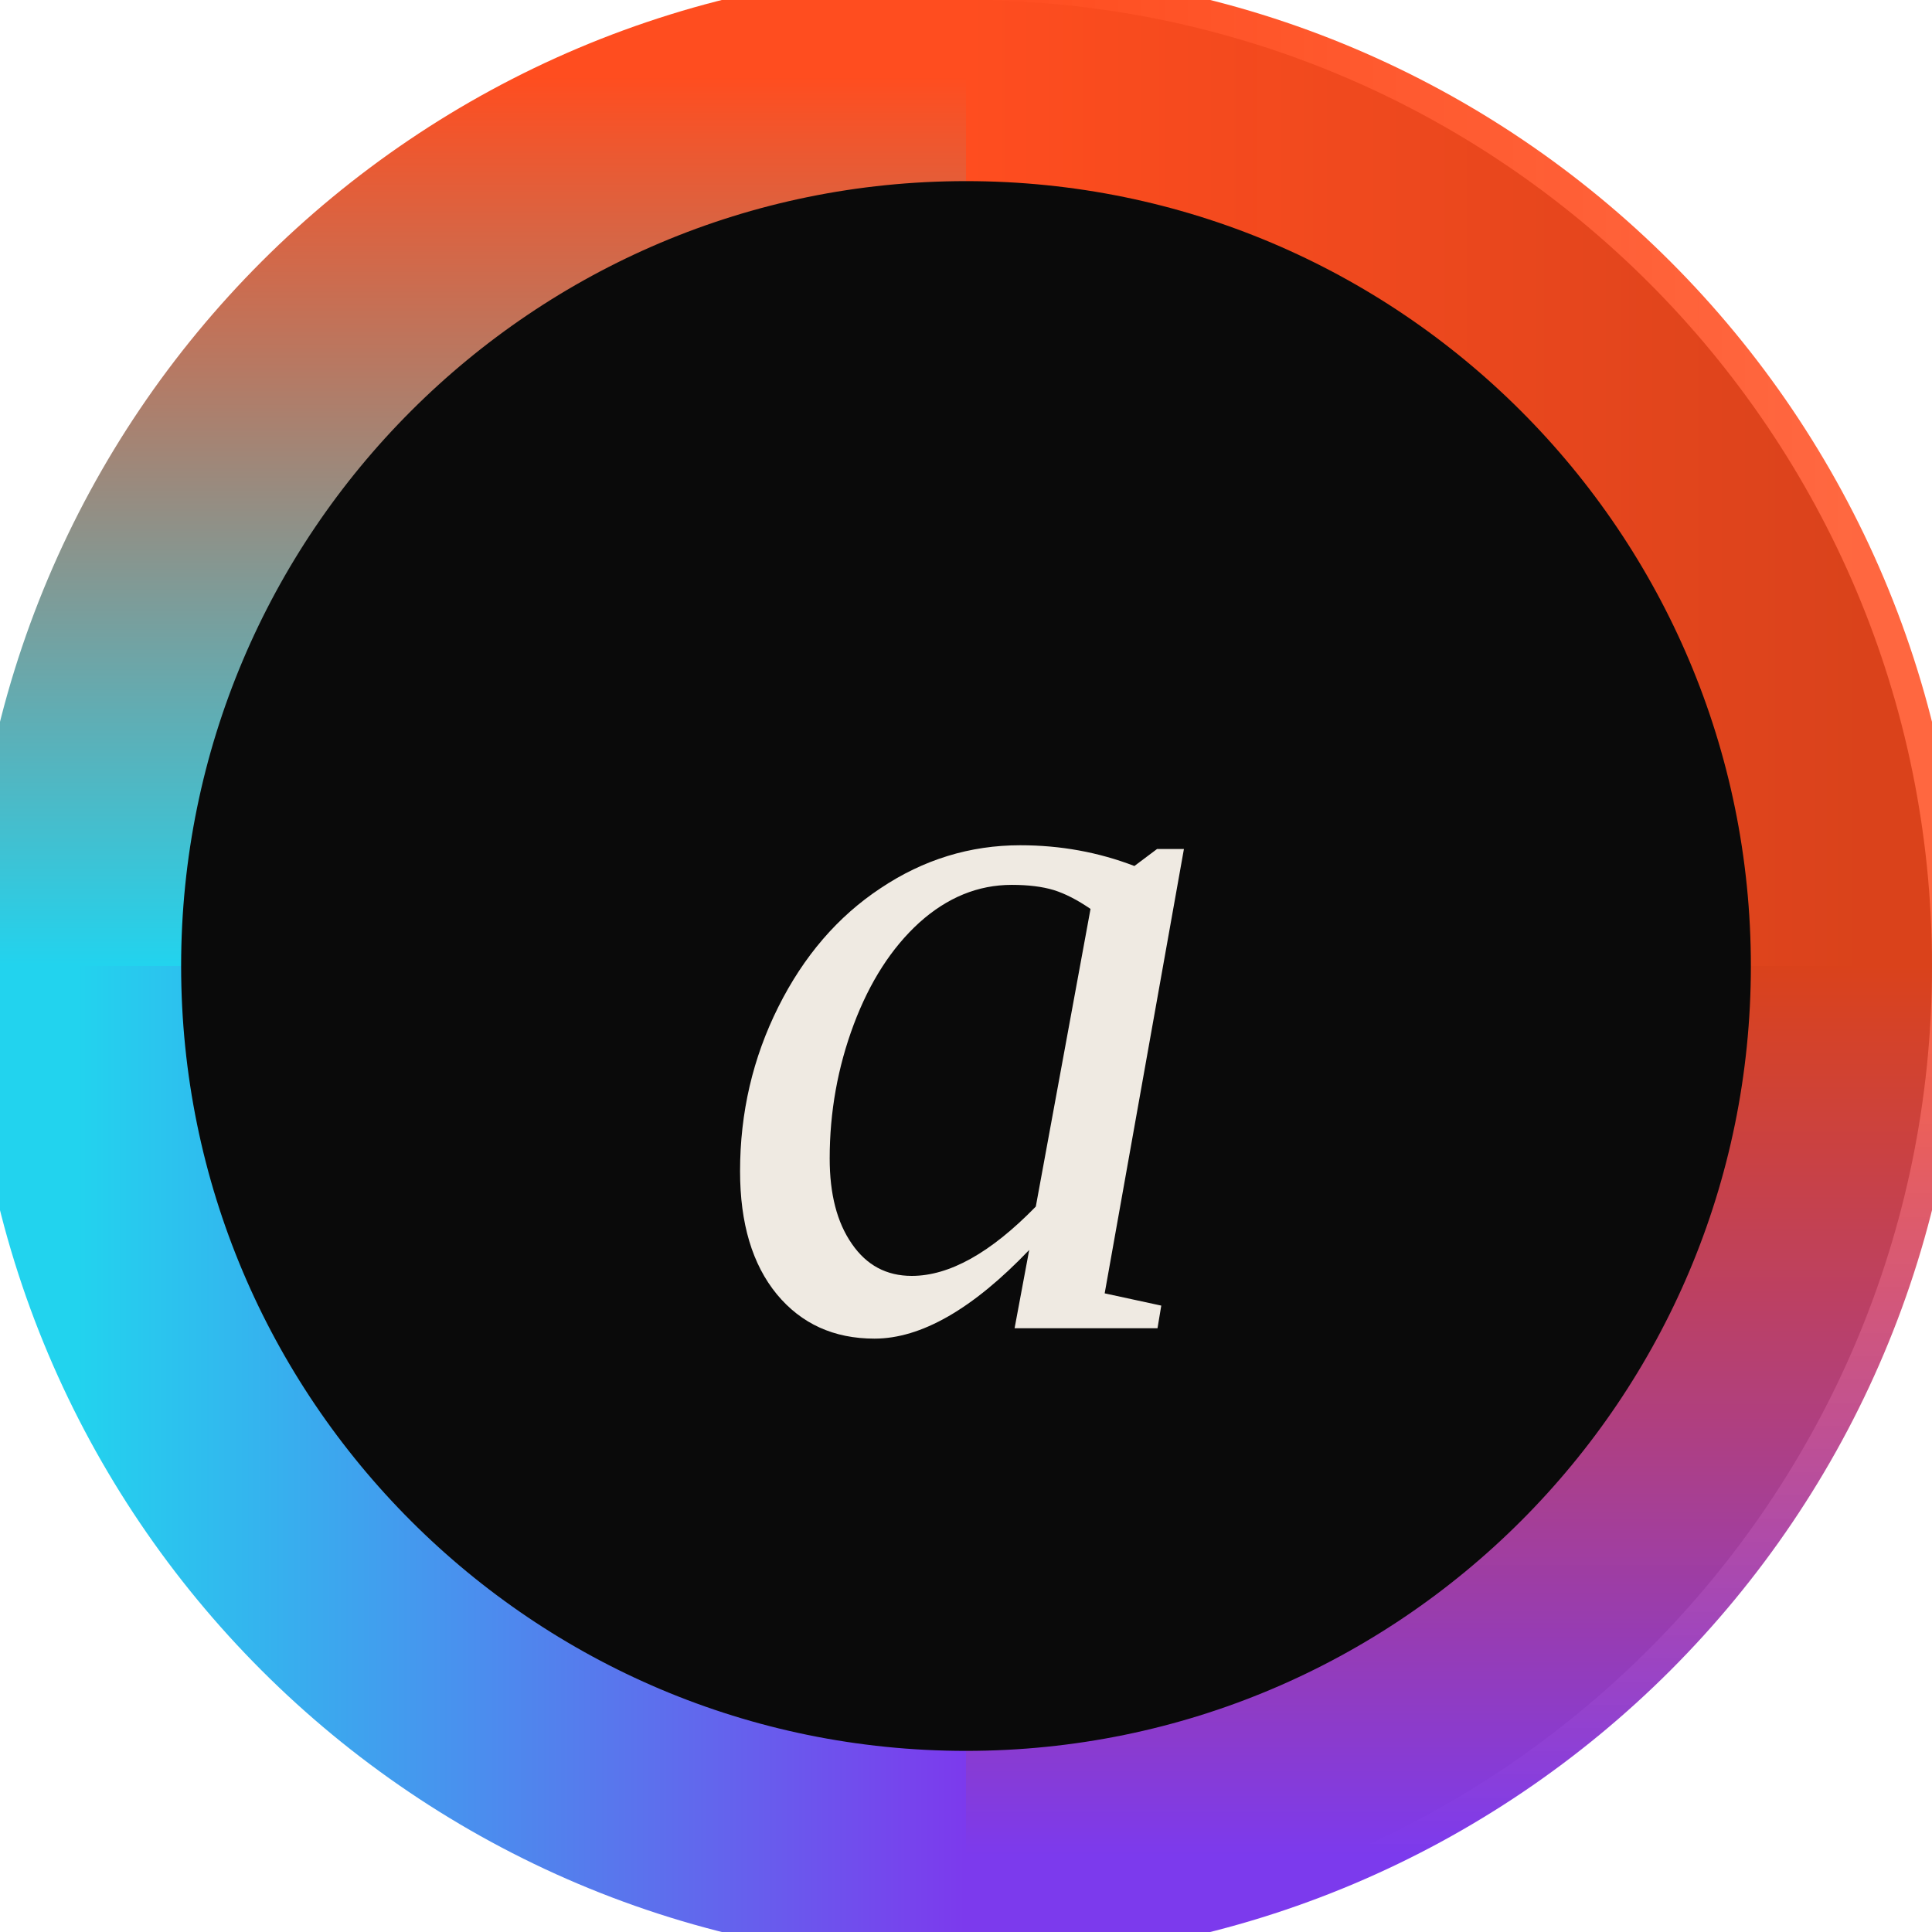
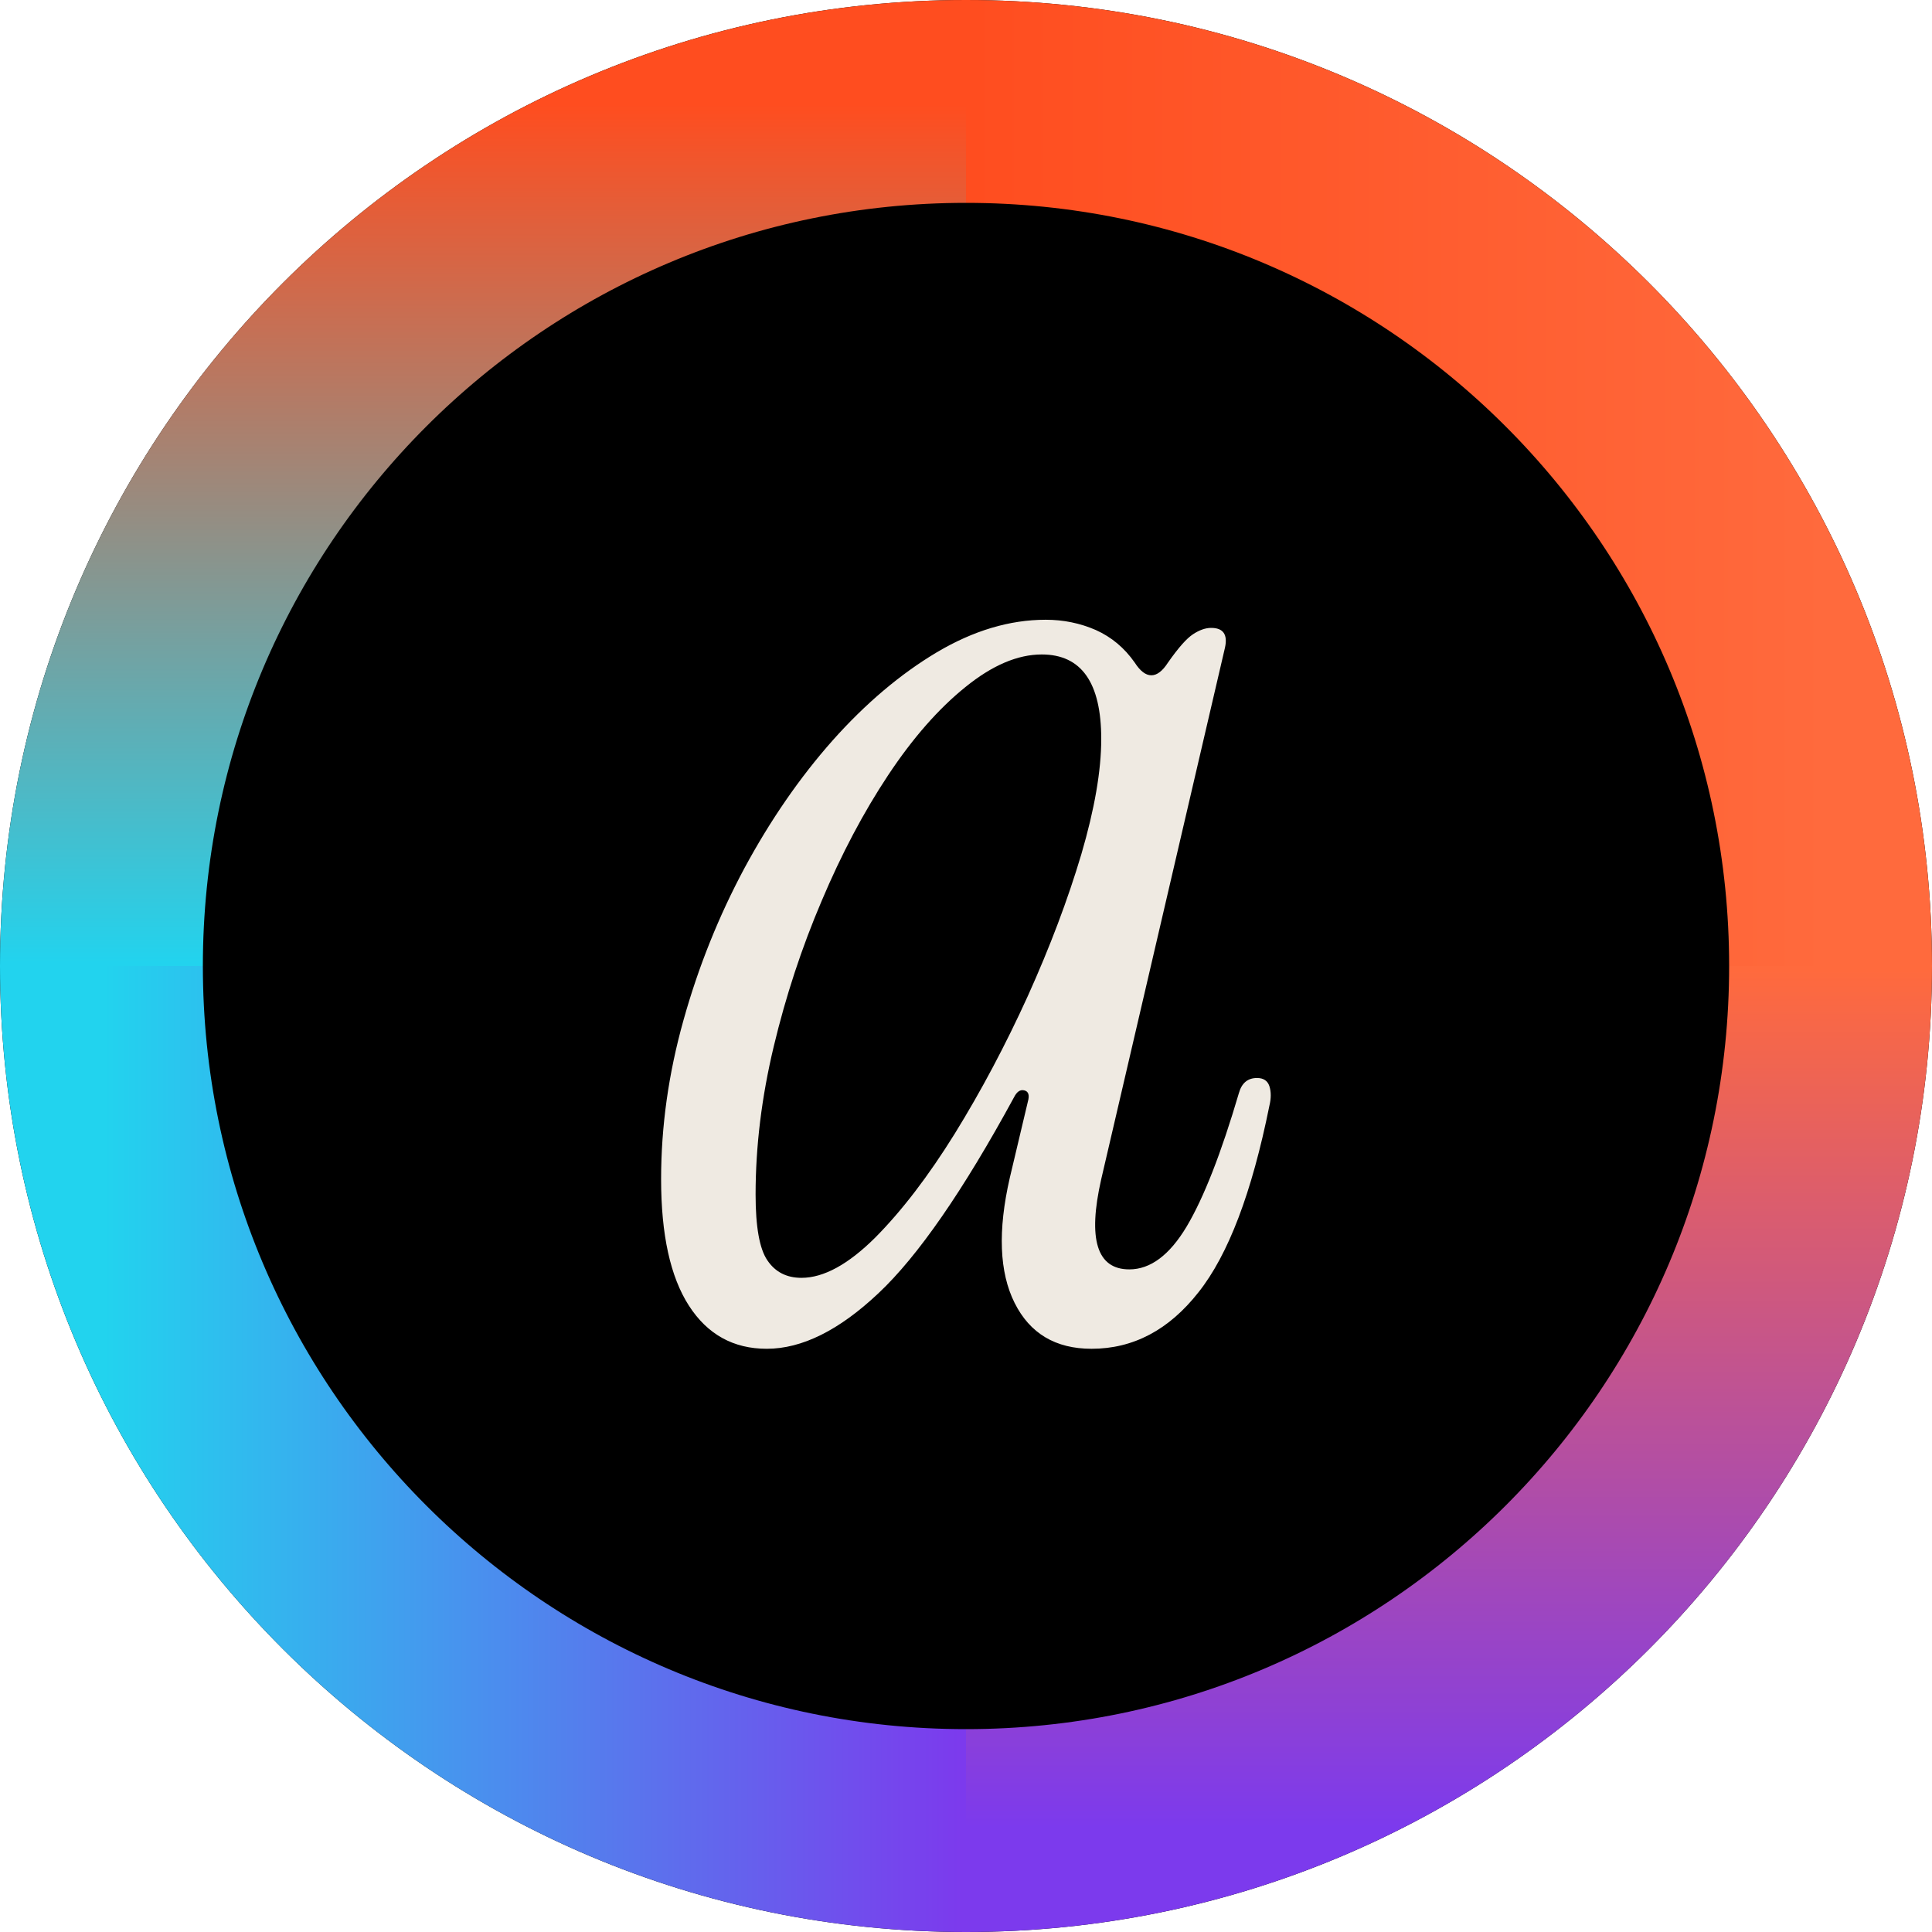
<svg xmlns="http://www.w3.org/2000/svg" viewBox="0 0 64 64" width="64" height="64">
  <defs>
    <linearGradient id="g1" x1="0" y1="0" x2="1" y2="0">
      <stop offset="0" stop-color="#FF4D1F" />
-       <stop offset="1" stop-color="#FF4D1F" stop-opacity="0.85" />
+       <stop offset="1" stop-color="#FF6A3D" />
    </linearGradient>
    <linearGradient id="g2" x1="0" y1="0" x2="0" y2="1">
-       <stop offset="0" stop-color="#FF4D1F" stop-opacity="0.85" />
+       <stop offset="0" stop-color="#FF6A3D" />
      <stop offset="1" stop-color="#7C3AED" />
    </linearGradient>
    <linearGradient id="g3" x1="1" y1="0" x2="0" y2="0">
      <stop offset="0" stop-color="#7C3AED" />
      <stop offset="1" stop-color="#22D3EE" />
    </linearGradient>
    <linearGradient id="g4" x1="0" y1="1" x2="0" y2="0">
      <stop offset="0" stop-color="#22D3EE" />
      <stop offset="1" stop-color="#FF4D1F" />
    </linearGradient>
  </defs>
-   <circle cx="32" cy="32" r="32" fill="#0A0A0A" />
-   <g fill="none" stroke-width="7" stroke-linecap="butt">
-     <path d="M 32 2.5 A 29.5 29.5 0 0 1 61.5 32" stroke="url(#g1)" />
-     <path d="M 61.5 32 A 29.5 29.5 0 0 1 32 61.5" stroke="url(#g2)" />
-     <path d="M 32 61.5 A 29.5 29.5 0 0 1 2.5 32" stroke="url(#g3)" />
-     <path d="M 2.5 32 A 29.5 29.5 0 0 1 32 2.5" stroke="url(#g4)" />
+   <circle cx="32" cy="32" r="32" fill="#000000" />
+   <g fill="none" stroke-width="6.72" stroke-linecap="butt">
+     <path d="M 32 3.36 A 28.64 28.64 0 0 1 60.64 32" stroke="url(#g1)" />
+     <path d="M 60.64 32 A 28.64 28.64 0 0 1 32 60.64" stroke="url(#g2)" />
+     <path d="M 32 60.64 A 28.64 28.64 0 0 1 3.36 32" stroke="url(#g3)" />
+     <path d="M 3.36 32 A 28.64 28.64 0 0 1 32 3.36" stroke="url(#g4)" />
  </g>
-   <text x="32" y="44" text-anchor="middle" font-family="Georgia, 'Times New Roman', serif" font-style="italic" font-size="34" fill="#EFEAE2">a</text>
+   <path d="M25.40 44.68L25.40 44.68Q23.74 44.68 22.82 43.25Q21.90 41.82 21.90 39.06L21.90 39.06Q21.90 36.44 22.64 33.80Q23.38 31.15 24.66 28.76Q25.95 26.37 27.58 24.53Q29.22 22.69 31.03 21.61Q32.85 20.53 34.64 20.53L34.64 20.53Q35.52 20.53 36.30 20.87Q37.08 21.22 37.59 21.95L37.59 21.95Q37.86 22.37 38.14 22.37L38.14 22.37Q38.42 22.37 38.69 21.95L38.69 21.95Q39.20 21.22 39.52 21.01Q39.84 20.80 40.12 20.80L40.12 20.80Q40.72 20.80 40.58 21.45L40.58 21.45L36.48 39.06Q35.80 42.05 37.41 42.05L37.41 42.05Q38.46 42.05 39.31 40.63Q40.16 39.20 41.04 36.21L41.04 36.21Q41.18 35.71 41.64 35.71L41.64 35.71Q41.96 35.71 42.05 35.98Q42.14 36.26 42.05 36.63L42.05 36.63Q41.18 40.95 39.70 42.81Q38.23 44.68 36.16 44.68L36.16 44.68Q34.37 44.68 33.61 43.16Q32.85 41.64 33.45 39.02L33.45 39.02L34.05 36.49Q34.14 36.17 33.93 36.12Q33.73 36.07 33.59 36.35L33.59 36.35Q31.06 41.00 29.10 42.84Q27.15 44.68 25.40 44.68ZM26.55 42.33L26.55 42.33Q27.65 42.33 28.99 41.00Q30.32 39.66 31.63 37.55Q32.94 35.43 34.05 32.99Q35.15 30.55 35.82 28.30Q36.48 26.05 36.48 24.48L36.48 24.48Q36.48 21.68 34.51 21.68L34.51 21.68Q33.31 21.68 31.98 22.76Q30.64 23.84 29.42 25.68Q28.20 27.52 27.22 29.84Q26.23 32.16 25.63 34.67Q25.03 37.18 25.03 39.57L25.03 39.57Q25.03 41.18 25.42 41.75Q25.81 42.33 26.55 42.33Z" fill="#EFEAE2" />
</svg>
